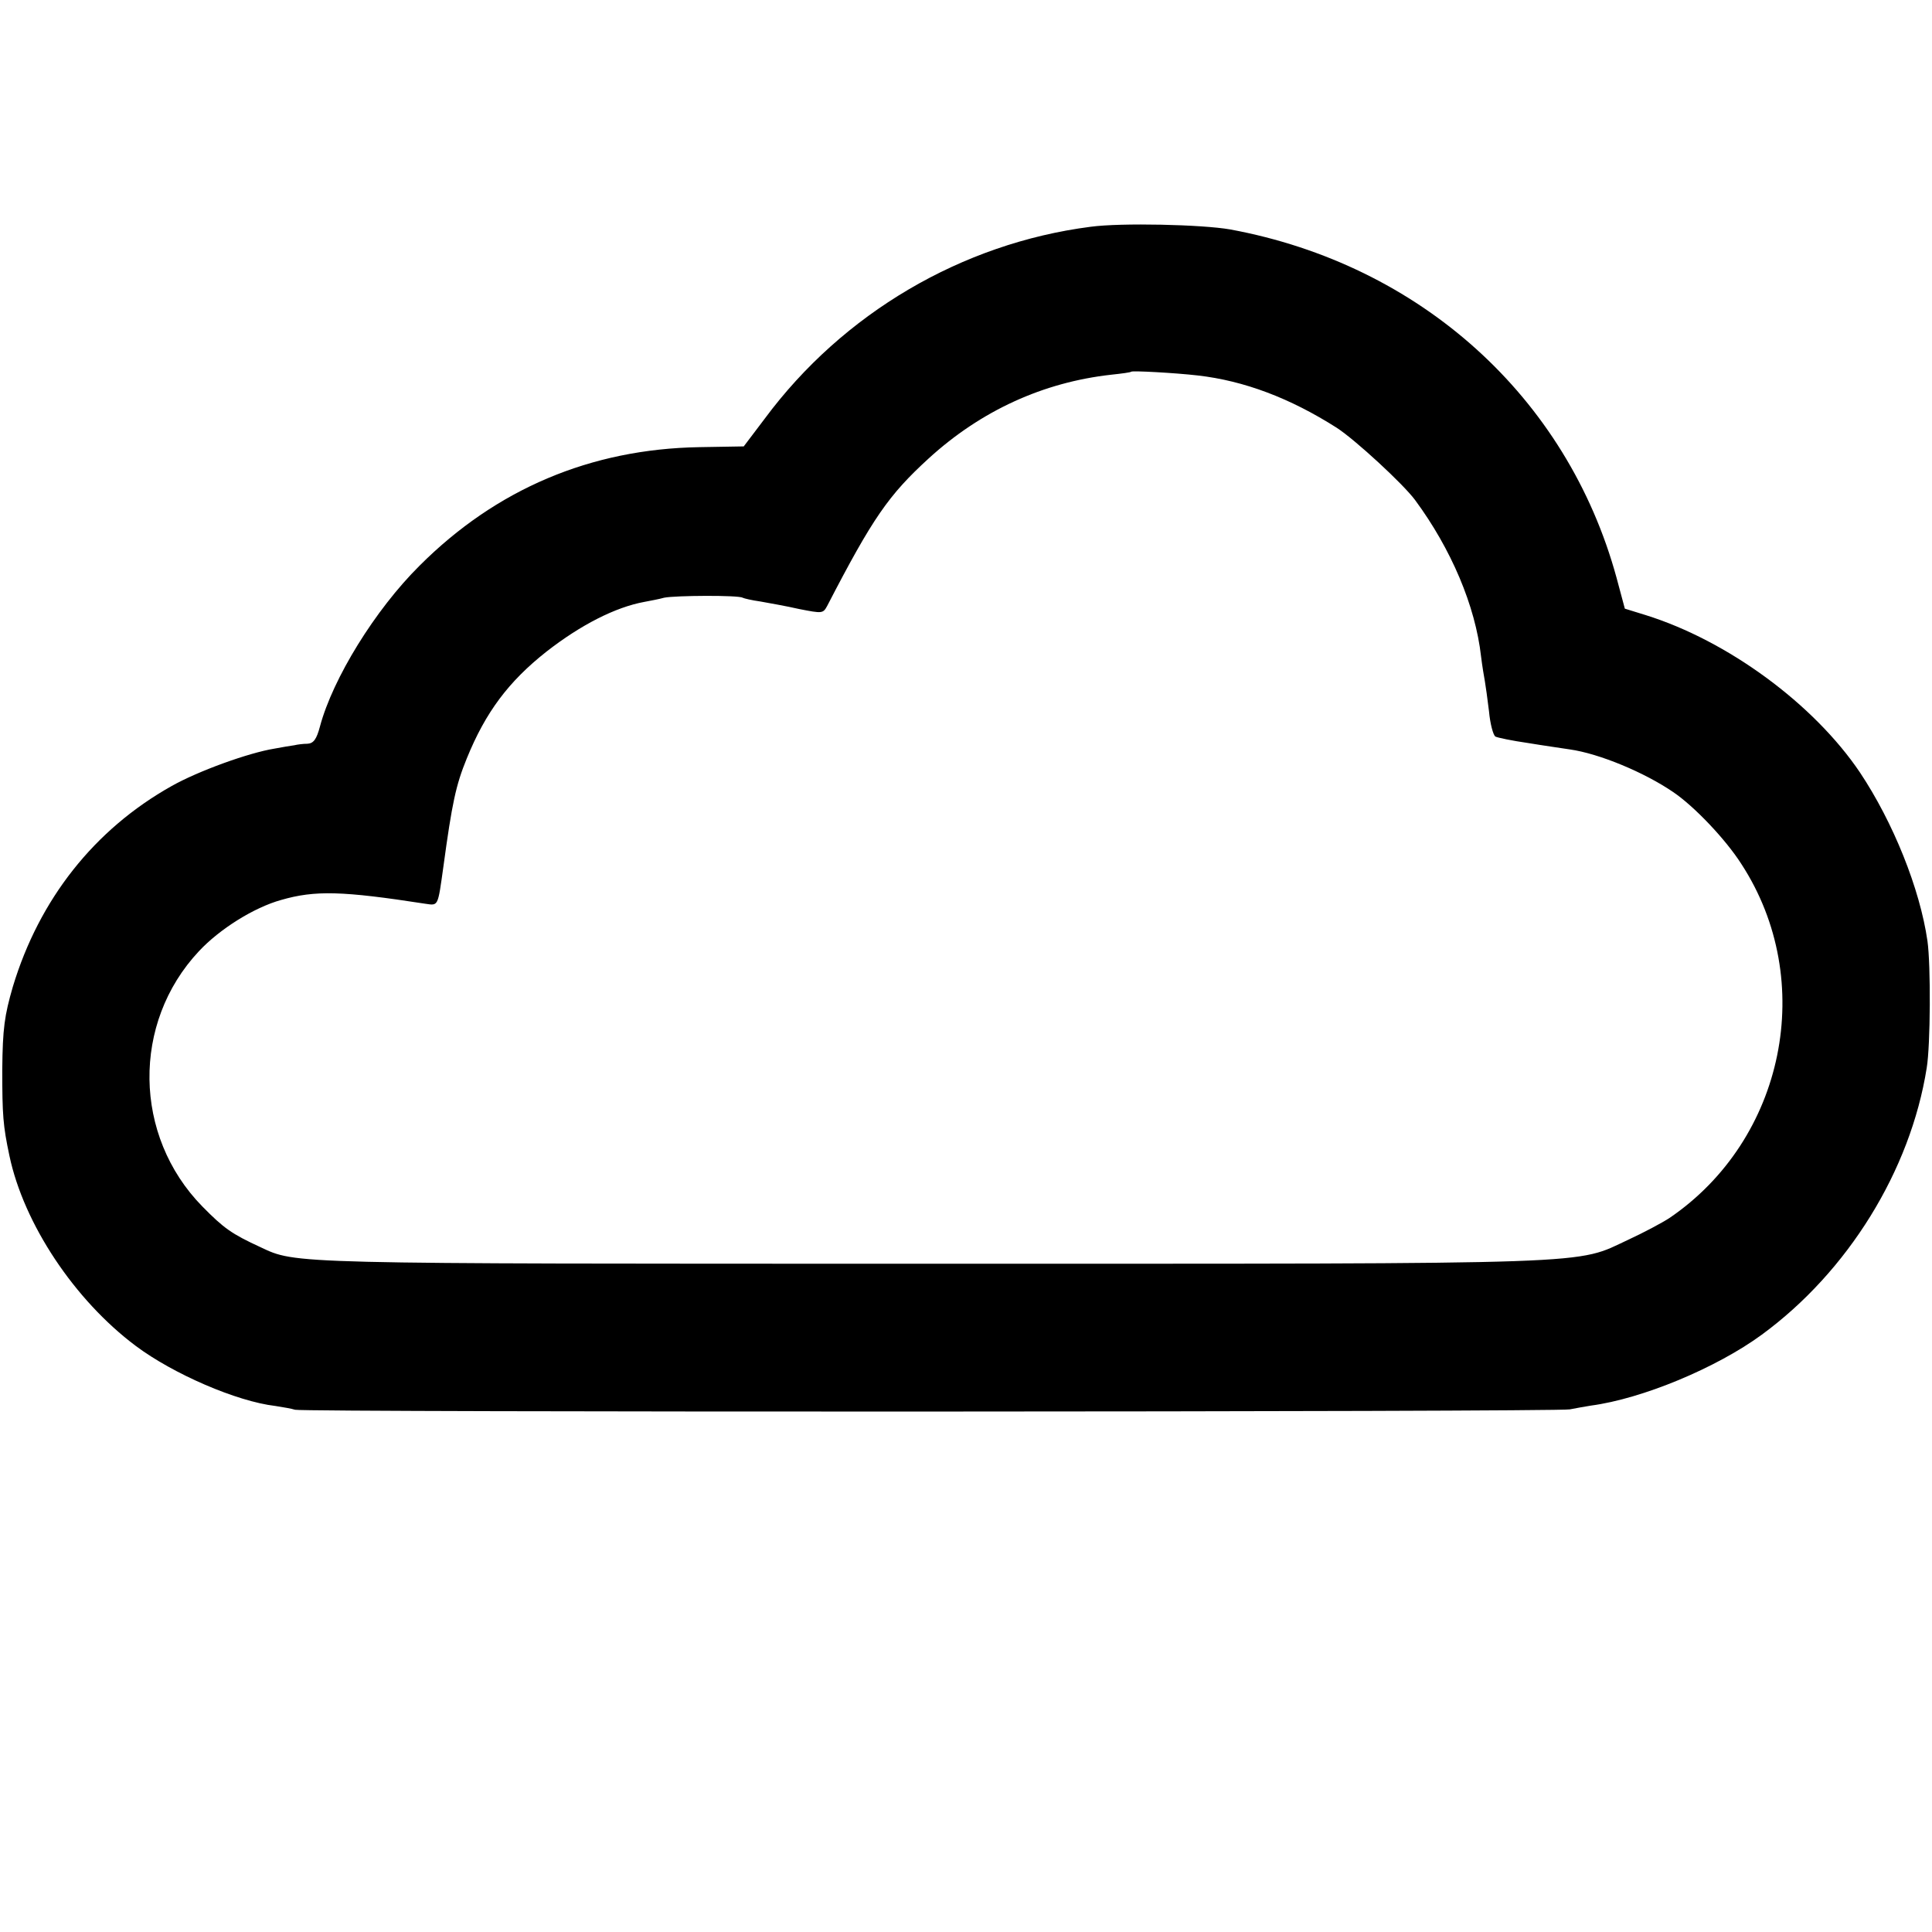
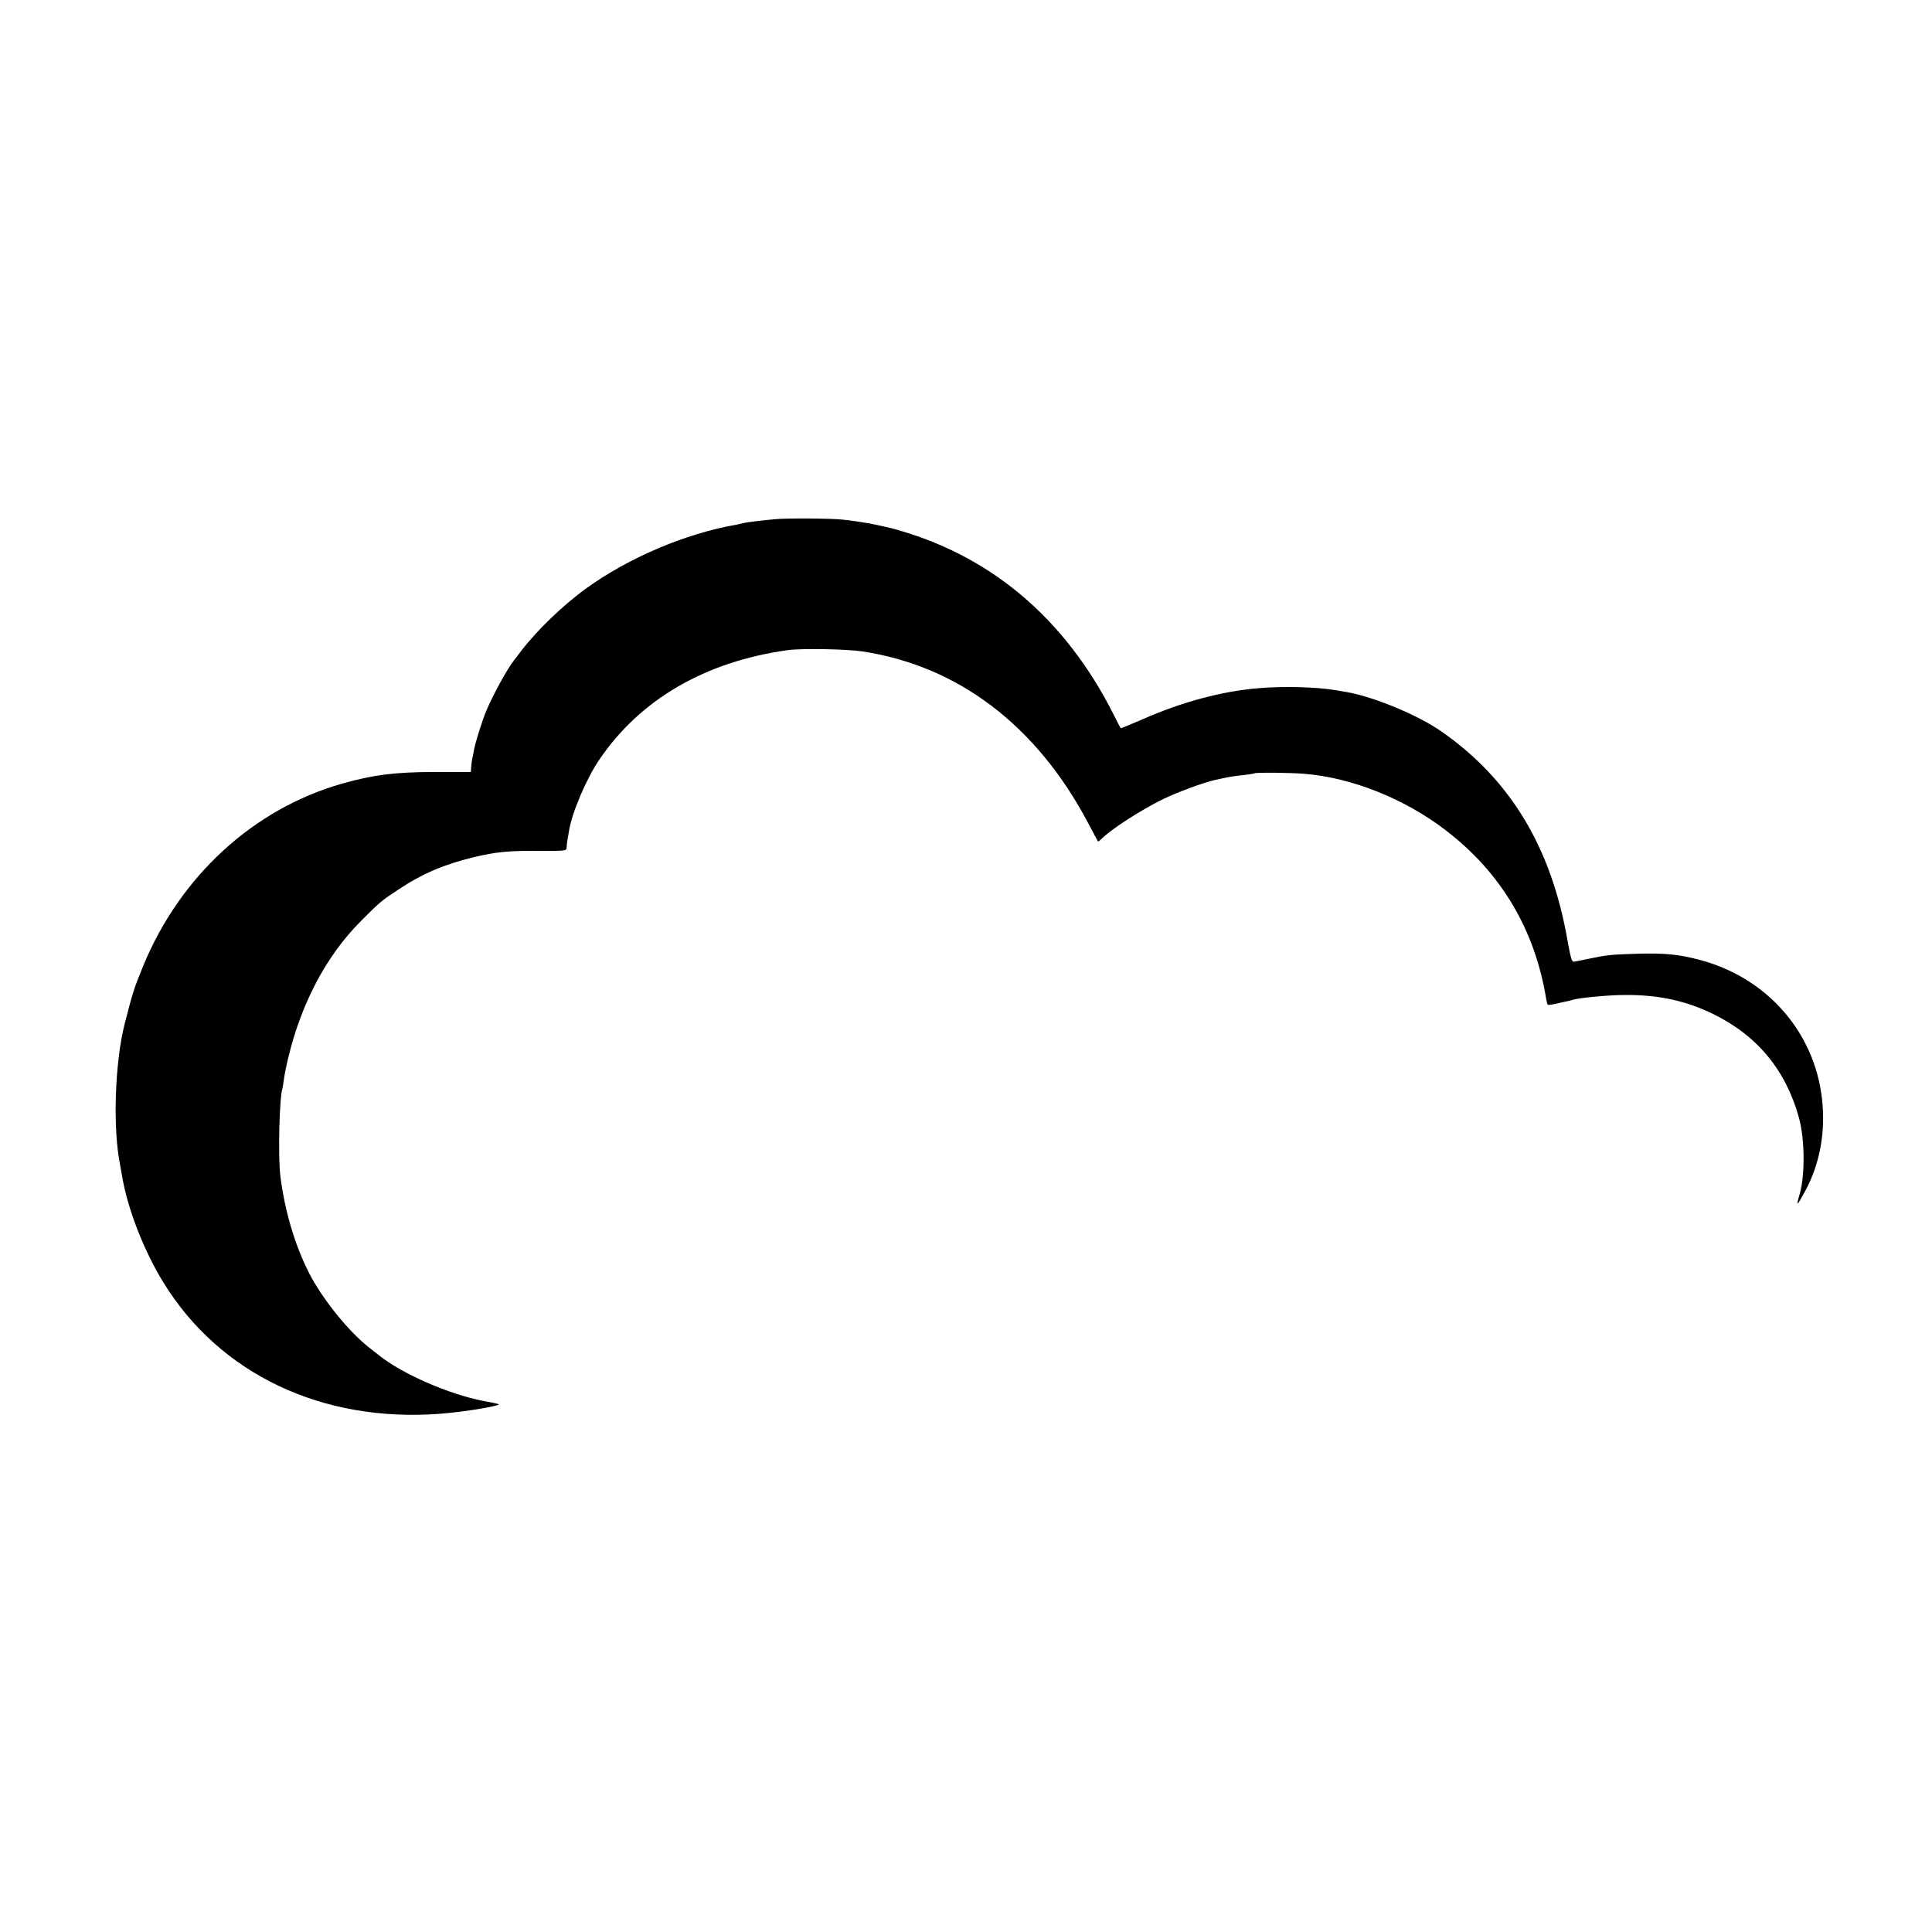
- <svg xmlns="http://www.w3.org/2000/svg" version="1.0" width="512pt" height="512pt" viewBox="0 0 512 512" preserveAspectRatio="xMidYMid meet">
-   <g transform="translate(0,512) scale(0.1,-0.1)" fill="#000000" stroke="none">
-     <path d="M2890 4519 c-341 -44 -656 -229 -863 -508 l-56 -74 -118 -2 c-288 -5 -538 -111 -741 -314 -118 -117 -230 -299 -264 -426 -9 -34 -17 -45 -33 -46 -11 0 -27 -2 -35 -4 -8 -1 -32 -5 -53 -9 -68 -11 -201 -59 -272 -99 -205 -115 -351 -300 -421 -532 -22 -76 -27 -110 -28 -220 0 -120 2 -148 19 -228 38 -180 172 -382 335 -504 99 -74 267 -147 370 -159 19 -3 43 -7 52 -10 23 -7 3346 -6 3378 1 14 3 39 7 56 10 136 18 333 100 453 188 228 167 394 435 437 707 10 60 11 272 2 336 -20 139 -91 315 -179 447 -122 181 -350 349 -568 417 l-55 17 -22 82 c-131 479 -520 830 -1024 923 -74 13 -289 18 -370 7z m284 -394 c123 -14 245 -60 369 -139 49 -32 175 -148 207 -191 96 -130 160 -281 175 -415 3 -25 8 -54 10 -65 2 -11 7 -47 11 -80 3 -33 11 -63 17 -67 6 -3 44 -11 86 -17 42 -7 92 -14 111 -17 78 -11 198 -61 274 -113 55 -37 139 -125 181 -191 201 -309 115 -730 -191 -938 -20 -13 -69 -39 -108 -57 -144 -67 -49 -64 -1844 -64 -1717 0 -1686 -1 -1782 44 -76 35 -97 50 -154 108 -183 187 -187 486 -9 676 55 59 146 116 218 136 90 26 162 24 382 -10 35 -5 33 -9 48 98 23 169 33 216 62 287 50 123 111 204 211 283 91 71 183 118 260 132 15 3 38 7 52 11 29 6 197 7 208 0 4 -2 25 -7 47 -10 22 -4 68 -12 103 -20 61 -12 63 -12 74 8 121 234 163 294 269 391 139 127 304 202 484 222 28 3 51 6 53 8 3 3 115 -3 176 -10z" />
+ <svg xmlns="http://www.w3.org/2000/svg" version="1.0" width="1180pt" height="1180pt" viewBox="0 0 1180 1180" preserveAspectRatio="xMidYMid meet">
+   <g transform="translate(0,1180) scale(0.1,-0.1)" fill="#000000" stroke="none">
+     <path d="M4735 8629 c-97 -9 -177 -19 -195 -24 -8 -2 -28 -7 -45 -10 -308 -54 -655 -201 -915 -389 -140 -101 -302 -257 -397 -382 -20 -27 -41 -53 -45 -59 -40 -50 -124 -204 -167 -304 -25 -60 -69 -198 -77 -246 -2 -16 -7 -37 -9 -45 -2 -8 -5 -31 -7 -50 l-2 -35 -225 0 c-243 -1 -369 -17 -561 -71 -542 -154 -990 -565 -1216 -1115 -55 -134 -64 -162 -113 -354 -60 -238 -73 -638 -27 -862 3 -15 8 -44 11 -63 33 -200 133 -458 253 -653 344 -559 968 -856 1687 -802 121 9 298 36 350 52 21 7 24 6 -85 27 -210 41 -492 164 -635 278 -5 4 -35 28 -66 52 -125 99 -286 301 -363 454 -87 172 -148 382 -174 592 -14 117 -6 477 13 532 2 7 6 32 9 56 3 24 14 80 25 125 80 339 236 633 446 842 116 117 124 123 230 193 144 96 279 153 460 197 136 32 213 40 403 38 159 0 162 0 163 21 0 11 2 30 4 41 2 11 6 37 10 58 16 109 107 323 186 438 249 367 646 598 1149 668 84 12 364 7 460 -8 585 -90 1061 -453 1375 -1046 32 -60 59 -112 61 -114 2 -2 10 4 19 13 63 63 242 178 380 246 88 42 241 99 315 116 73 17 121 25 175 30 33 4 63 8 67 11 11 6 219 4 303 -3 290 -23 614 -152 865 -345 338 -259 545 -606 614 -1033 3 -16 7 -30 9 -33 2 -2 26 1 53 7 27 7 57 13 67 15 10 2 26 6 35 9 38 12 224 29 312 29 208 2 378 -35 545 -117 269 -132 443 -343 523 -635 35 -129 37 -345 5 -460 -25 -85 -20 -83 35 19 88 166 123 358 100 560 -47 411 -341 743 -753 849 -126 33 -208 40 -370 36 -170 -5 -194 -8 -302 -31 -43 -9 -84 -17 -92 -18 -11 -1 -20 33 -38 134 -99 566 -349 980 -770 1273 -145 101 -416 213 -583 241 -19 3 -48 8 -65 11 -114 19 -314 25 -465 12 -225 -18 -470 -84 -709 -189 -73 -32 -135 -57 -136 -56 -2 2 -21 39 -43 83 -299 594 -762 982 -1362 1140 -11 3 -116 26 -135 29 -28 5 -113 18 -155 22 -66 8 -345 10 -415 3z" />
  </g>
</svg>
